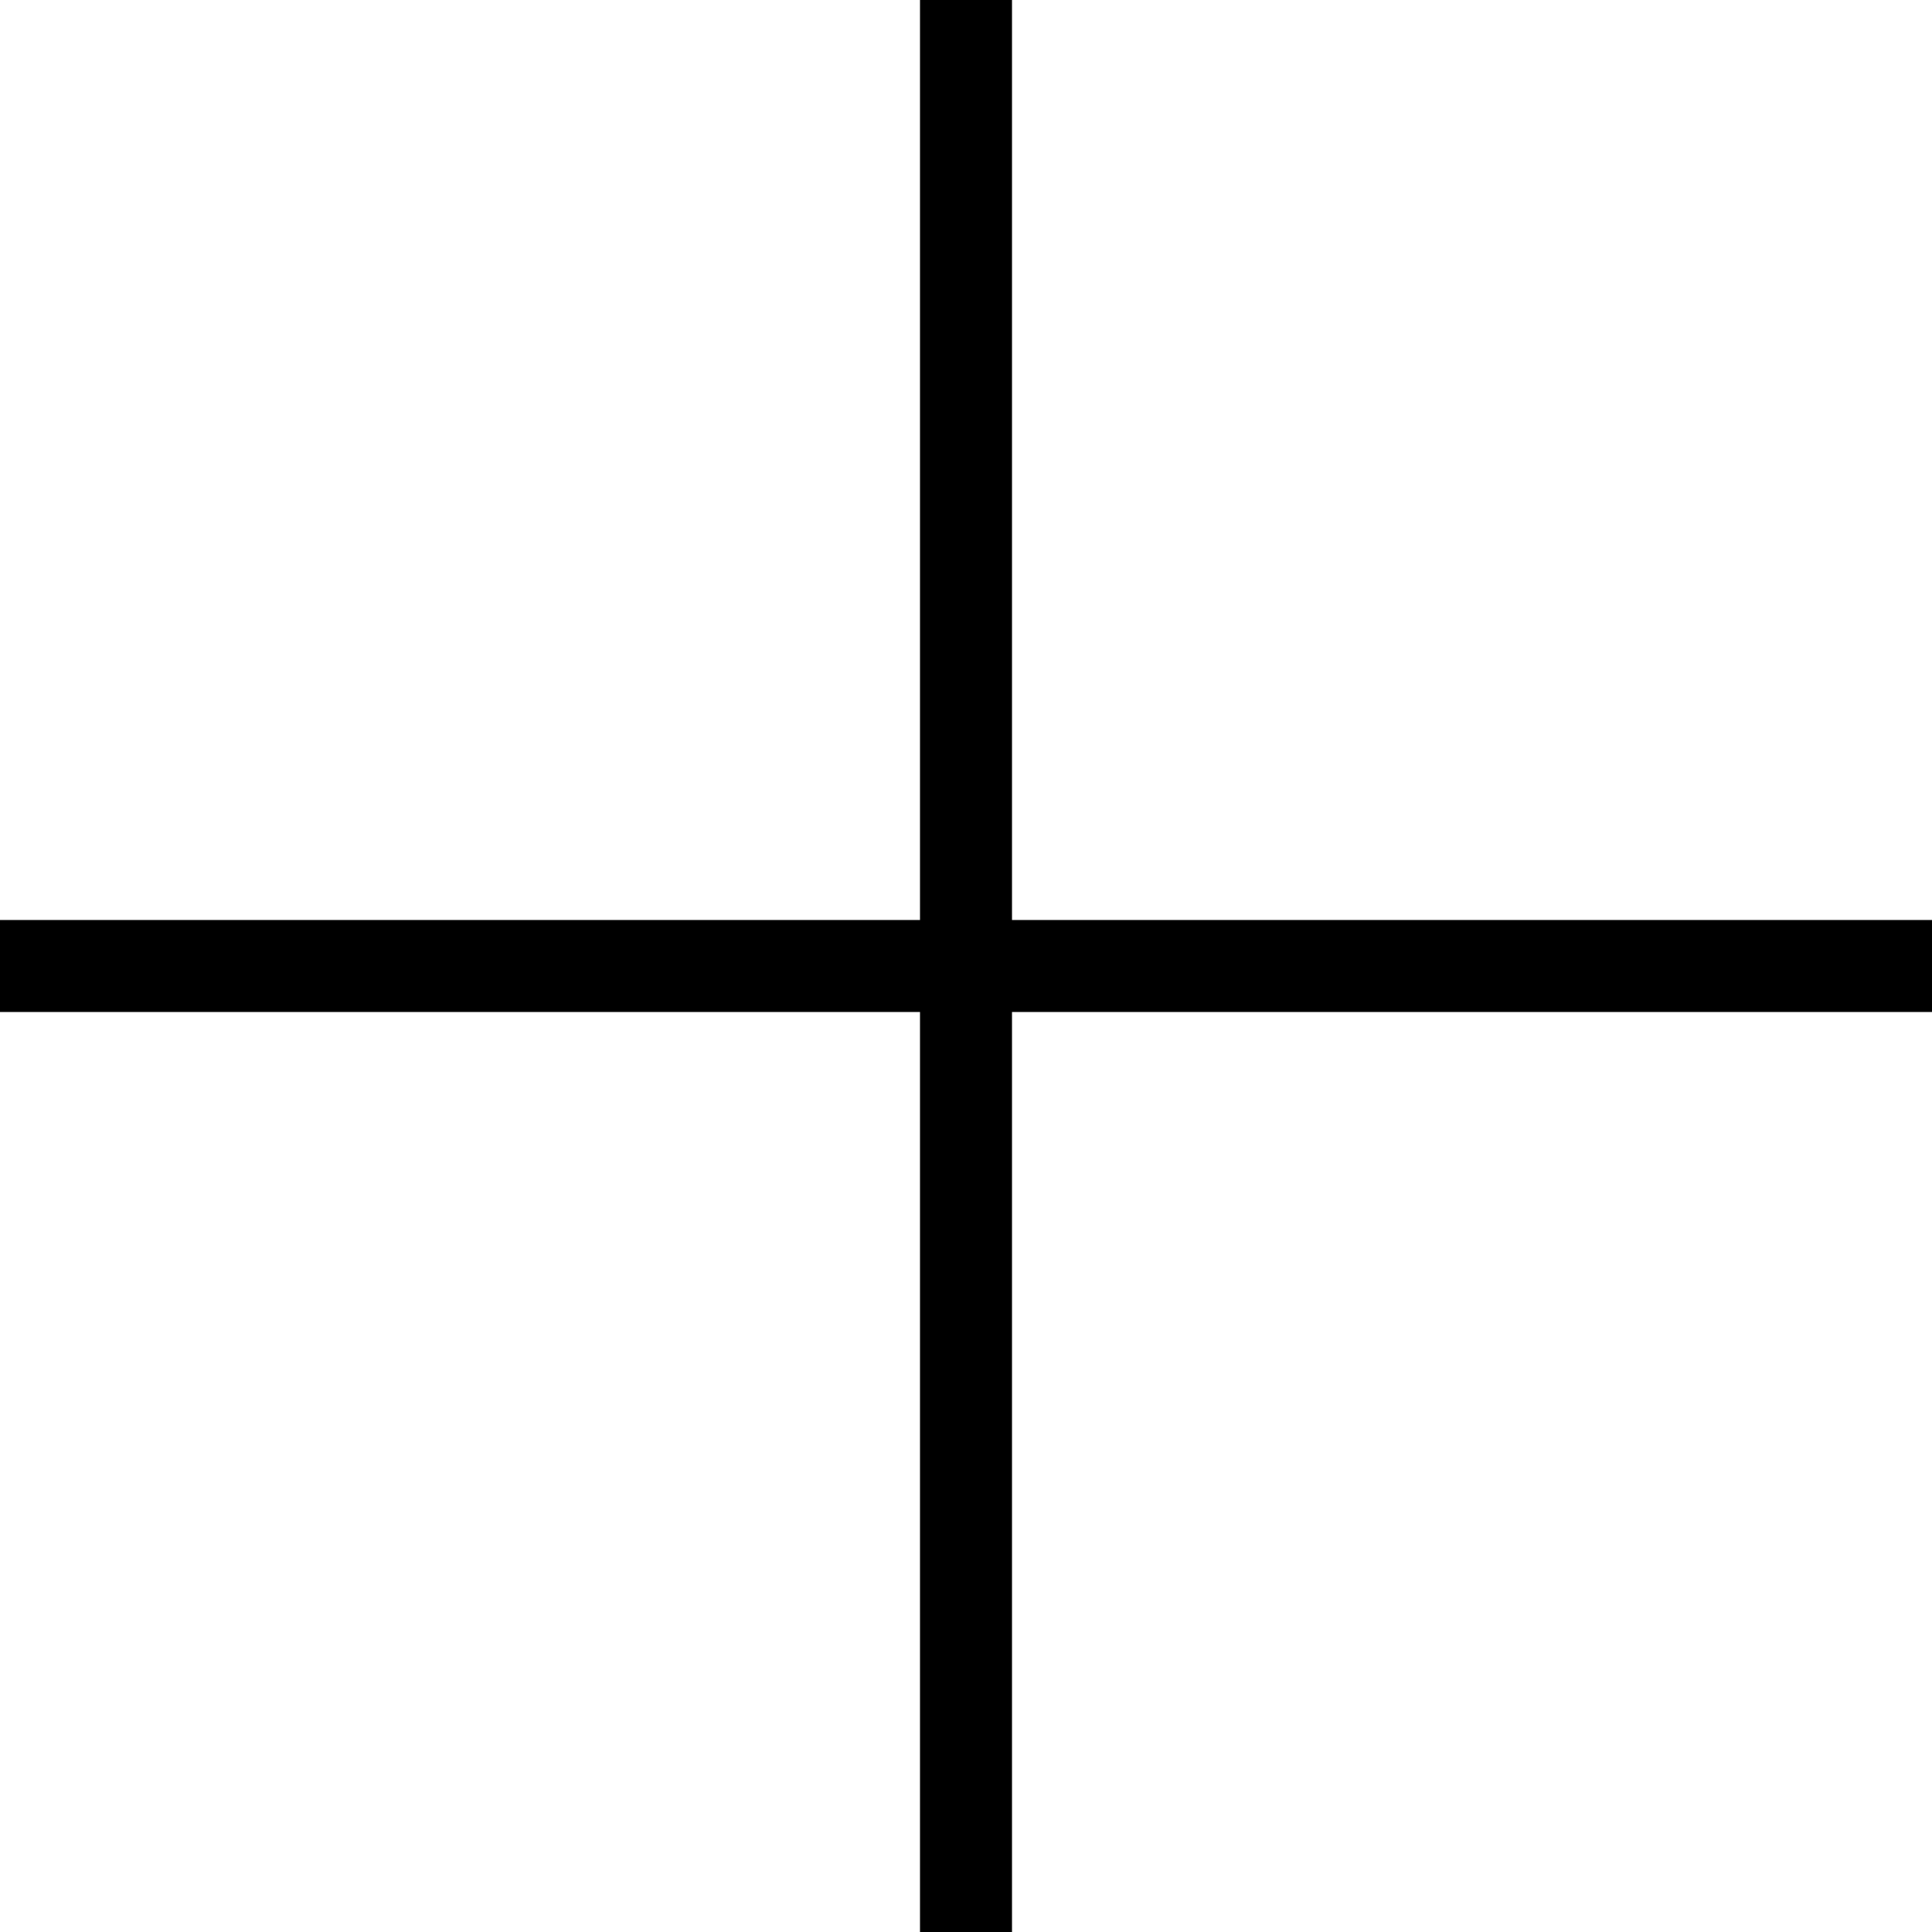
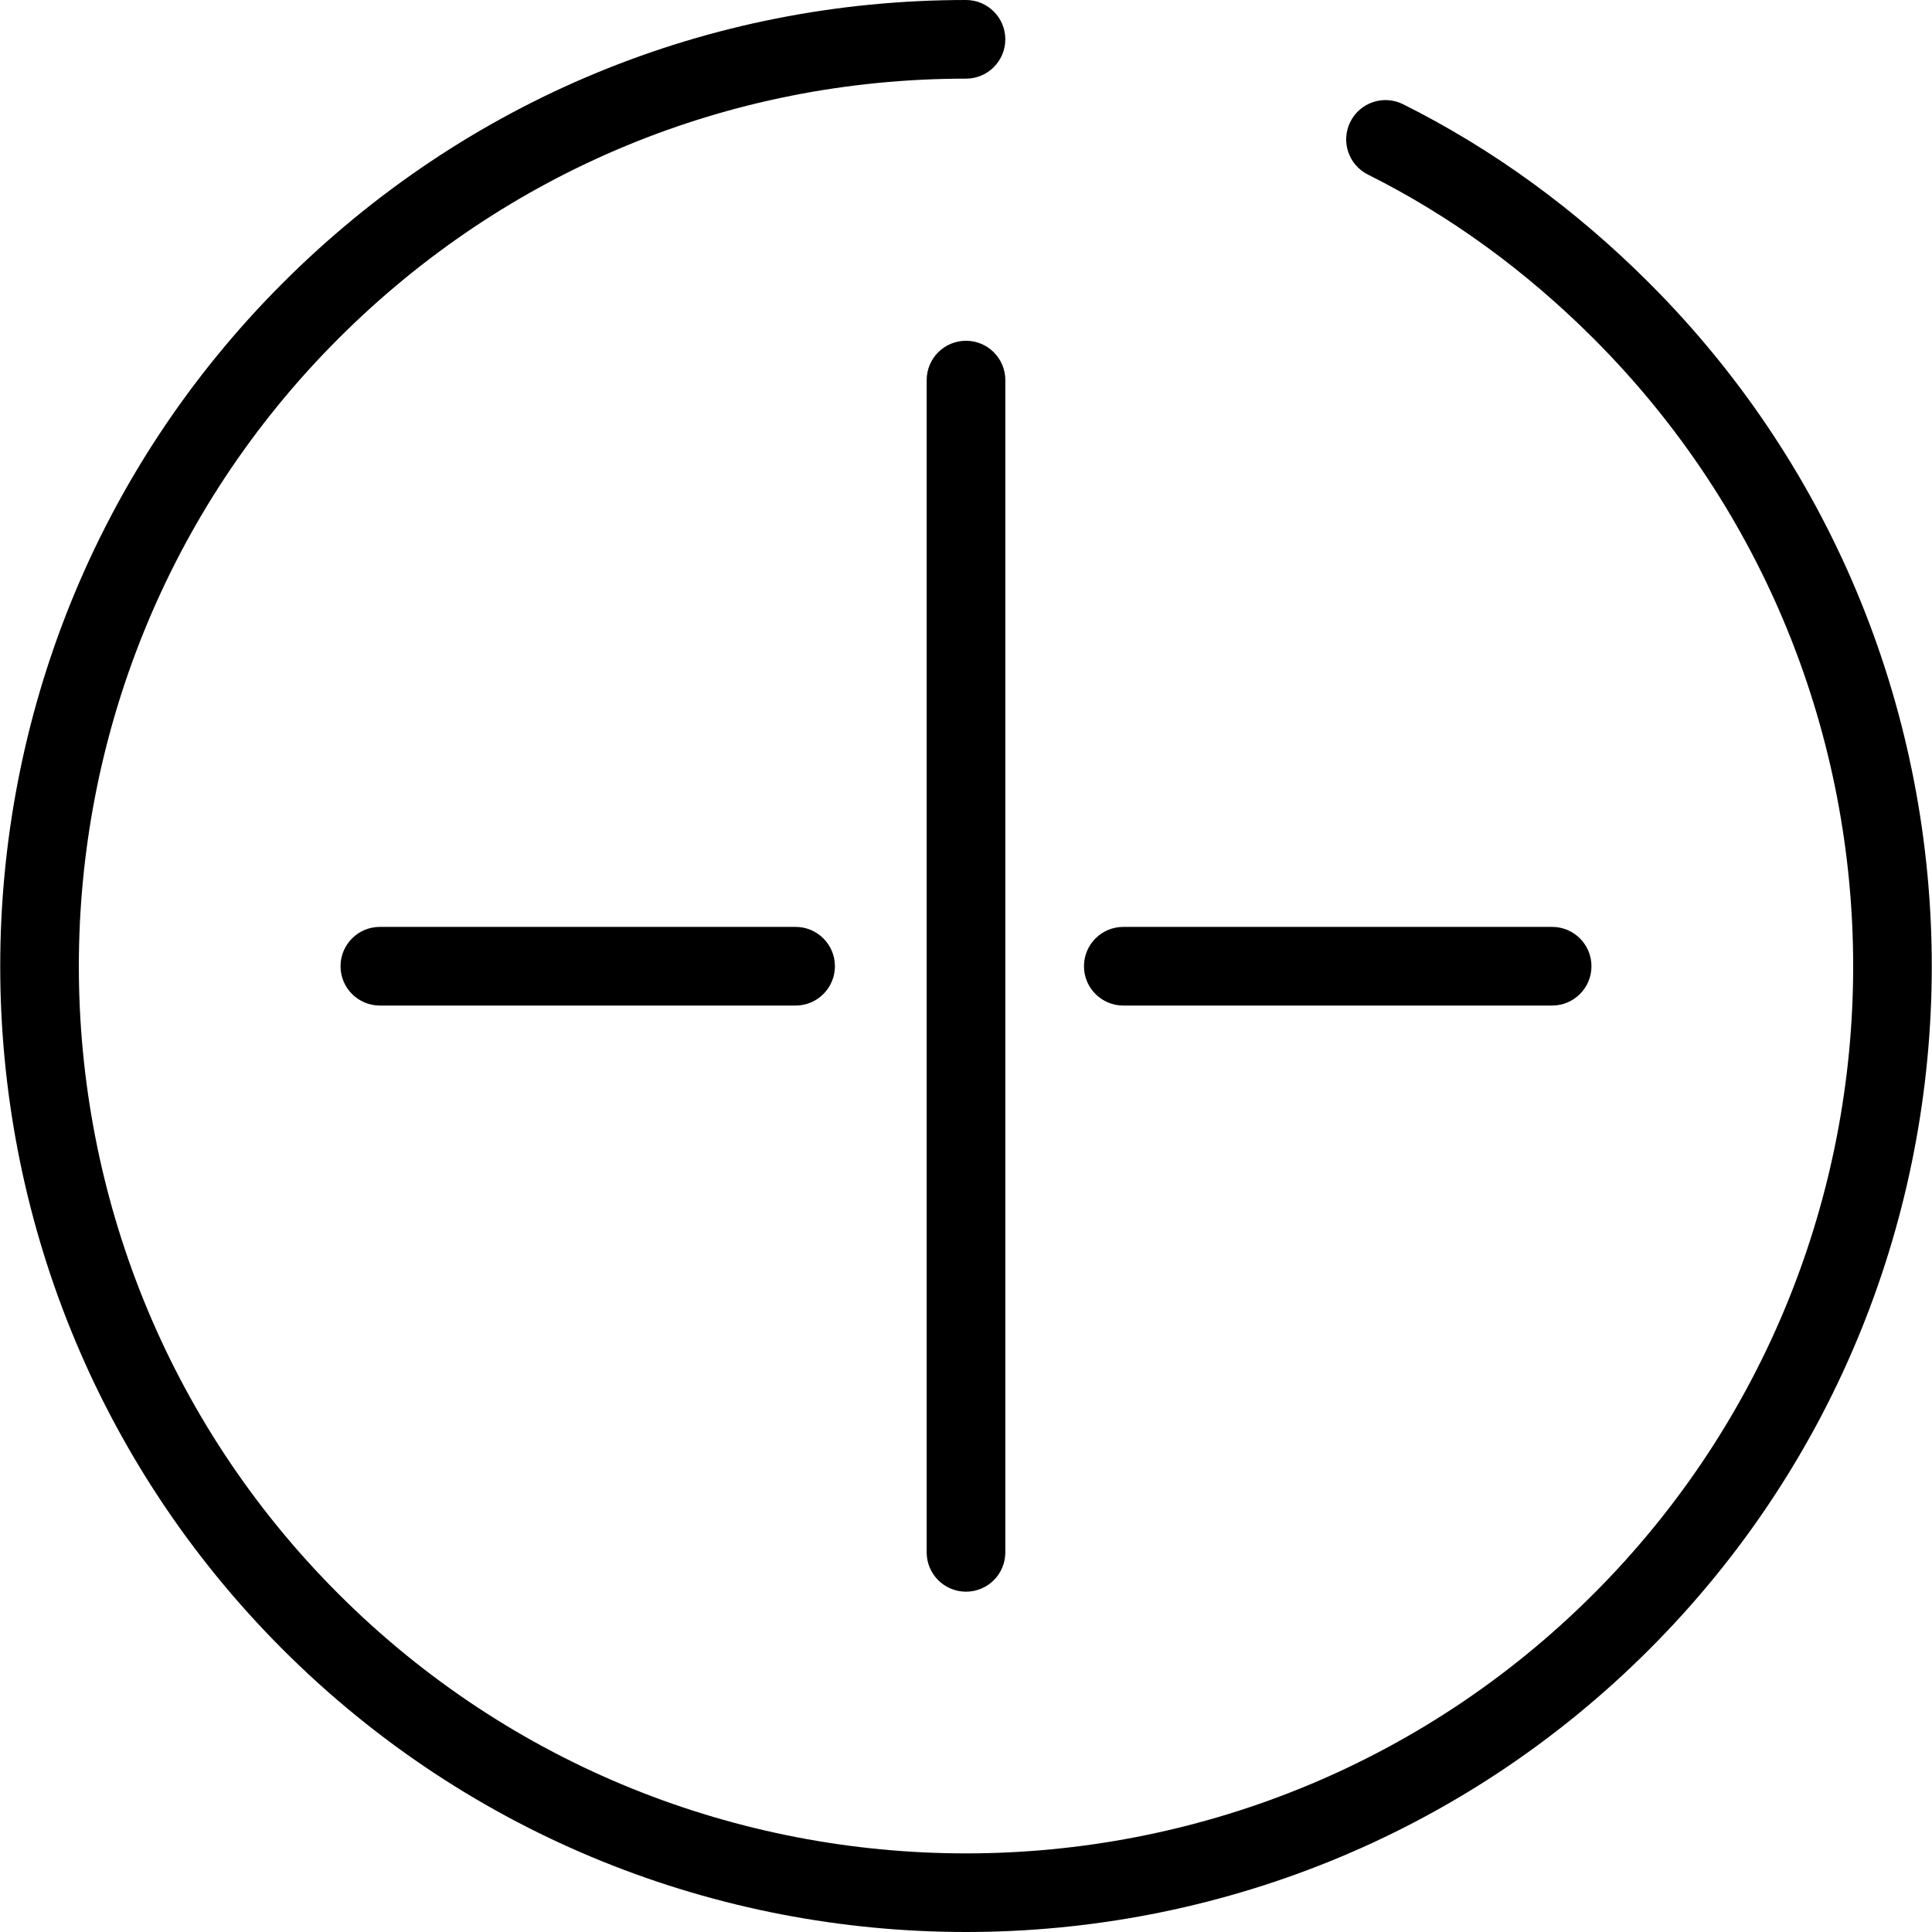
- <svg xmlns="http://www.w3.org/2000/svg" version="1.1" id="Capa_1" x="0px" y="0px" viewBox="0 0 42 42" style="enable-background:new 0 0 42 42;" xml:space="preserve">
-   <polygon points="42,20 22,20 22,0 20,0 20,20 0,20 0,22 20,22 20,42 22,42 22,22 42,22 " />
+ <svg xmlns="http://www.w3.org/2000/svg" version="1.1" id="Capa_1" x="0px" y="0px" viewBox="0 0 294.774 294.774" style="enable-background:new 0 0 294.774 294.774;" xml:space="preserve">
+   <g>
+     <path d="M251.63,43.179c-11.295-11.295-23.931-20.472-37.556-27.276c-2.966-1.482-6.568-0.277-8.048,2.687   c-1.48,2.965-0.277,6.568,2.687,8.048c12.467,6.226,24.052,14.646,34.432,25.026c52.801,52.801,52.801,138.714,0,191.515   s-138.714,52.801-191.515,0s-52.801-138.714,0-191.515C77.207,26.086,111.215,12,147.386,12c3.313,0,6-2.687,6-6s-2.687-6-6-6   C108.009,0,70.989,15.334,43.144,43.179c-57.479,57.479-57.479,151.006,0,208.485c28.74,28.74,66.491,43.11,104.243,43.11   s75.503-14.37,104.243-43.11C309.109,194.185,309.109,100.658,251.63,43.179z" />
+     <path d="M147.387,51.992c-3.313,0-6,2.687-6,6v178.859c0,3.314,2.687,6,6,6s6-2.686,6-6V57.992   C153.387,54.678,150.7,51.992,147.387,51.992z" />
+     <path d="M171.387,153.421h65.43c3.313,0,6-2.687,6-6s-2.687-6-6-6h-65.43c-3.313,0-6,2.687-6,6S168.073,153.421,171.387,153.421z" />
+     <path d="M57.957,141.421c-3.313,0-6,2.687-6,6s2.687,6,6,6h63.43c3.313,0,6-2.687,6-6s-2.687-6-6-6H57.957z" />
+   </g>
  <g>
</g>
  <g>
</g>
  <g>
</g>
  <g>
</g>
  <g>
</g>
  <g>
</g>
  <g>
</g>
  <g>
</g>
  <g>
</g>
  <g>
</g>
  <g>
</g>
  <g>
</g>
  <g>
</g>
  <g>
</g>
  <g>
</g>
</svg>
